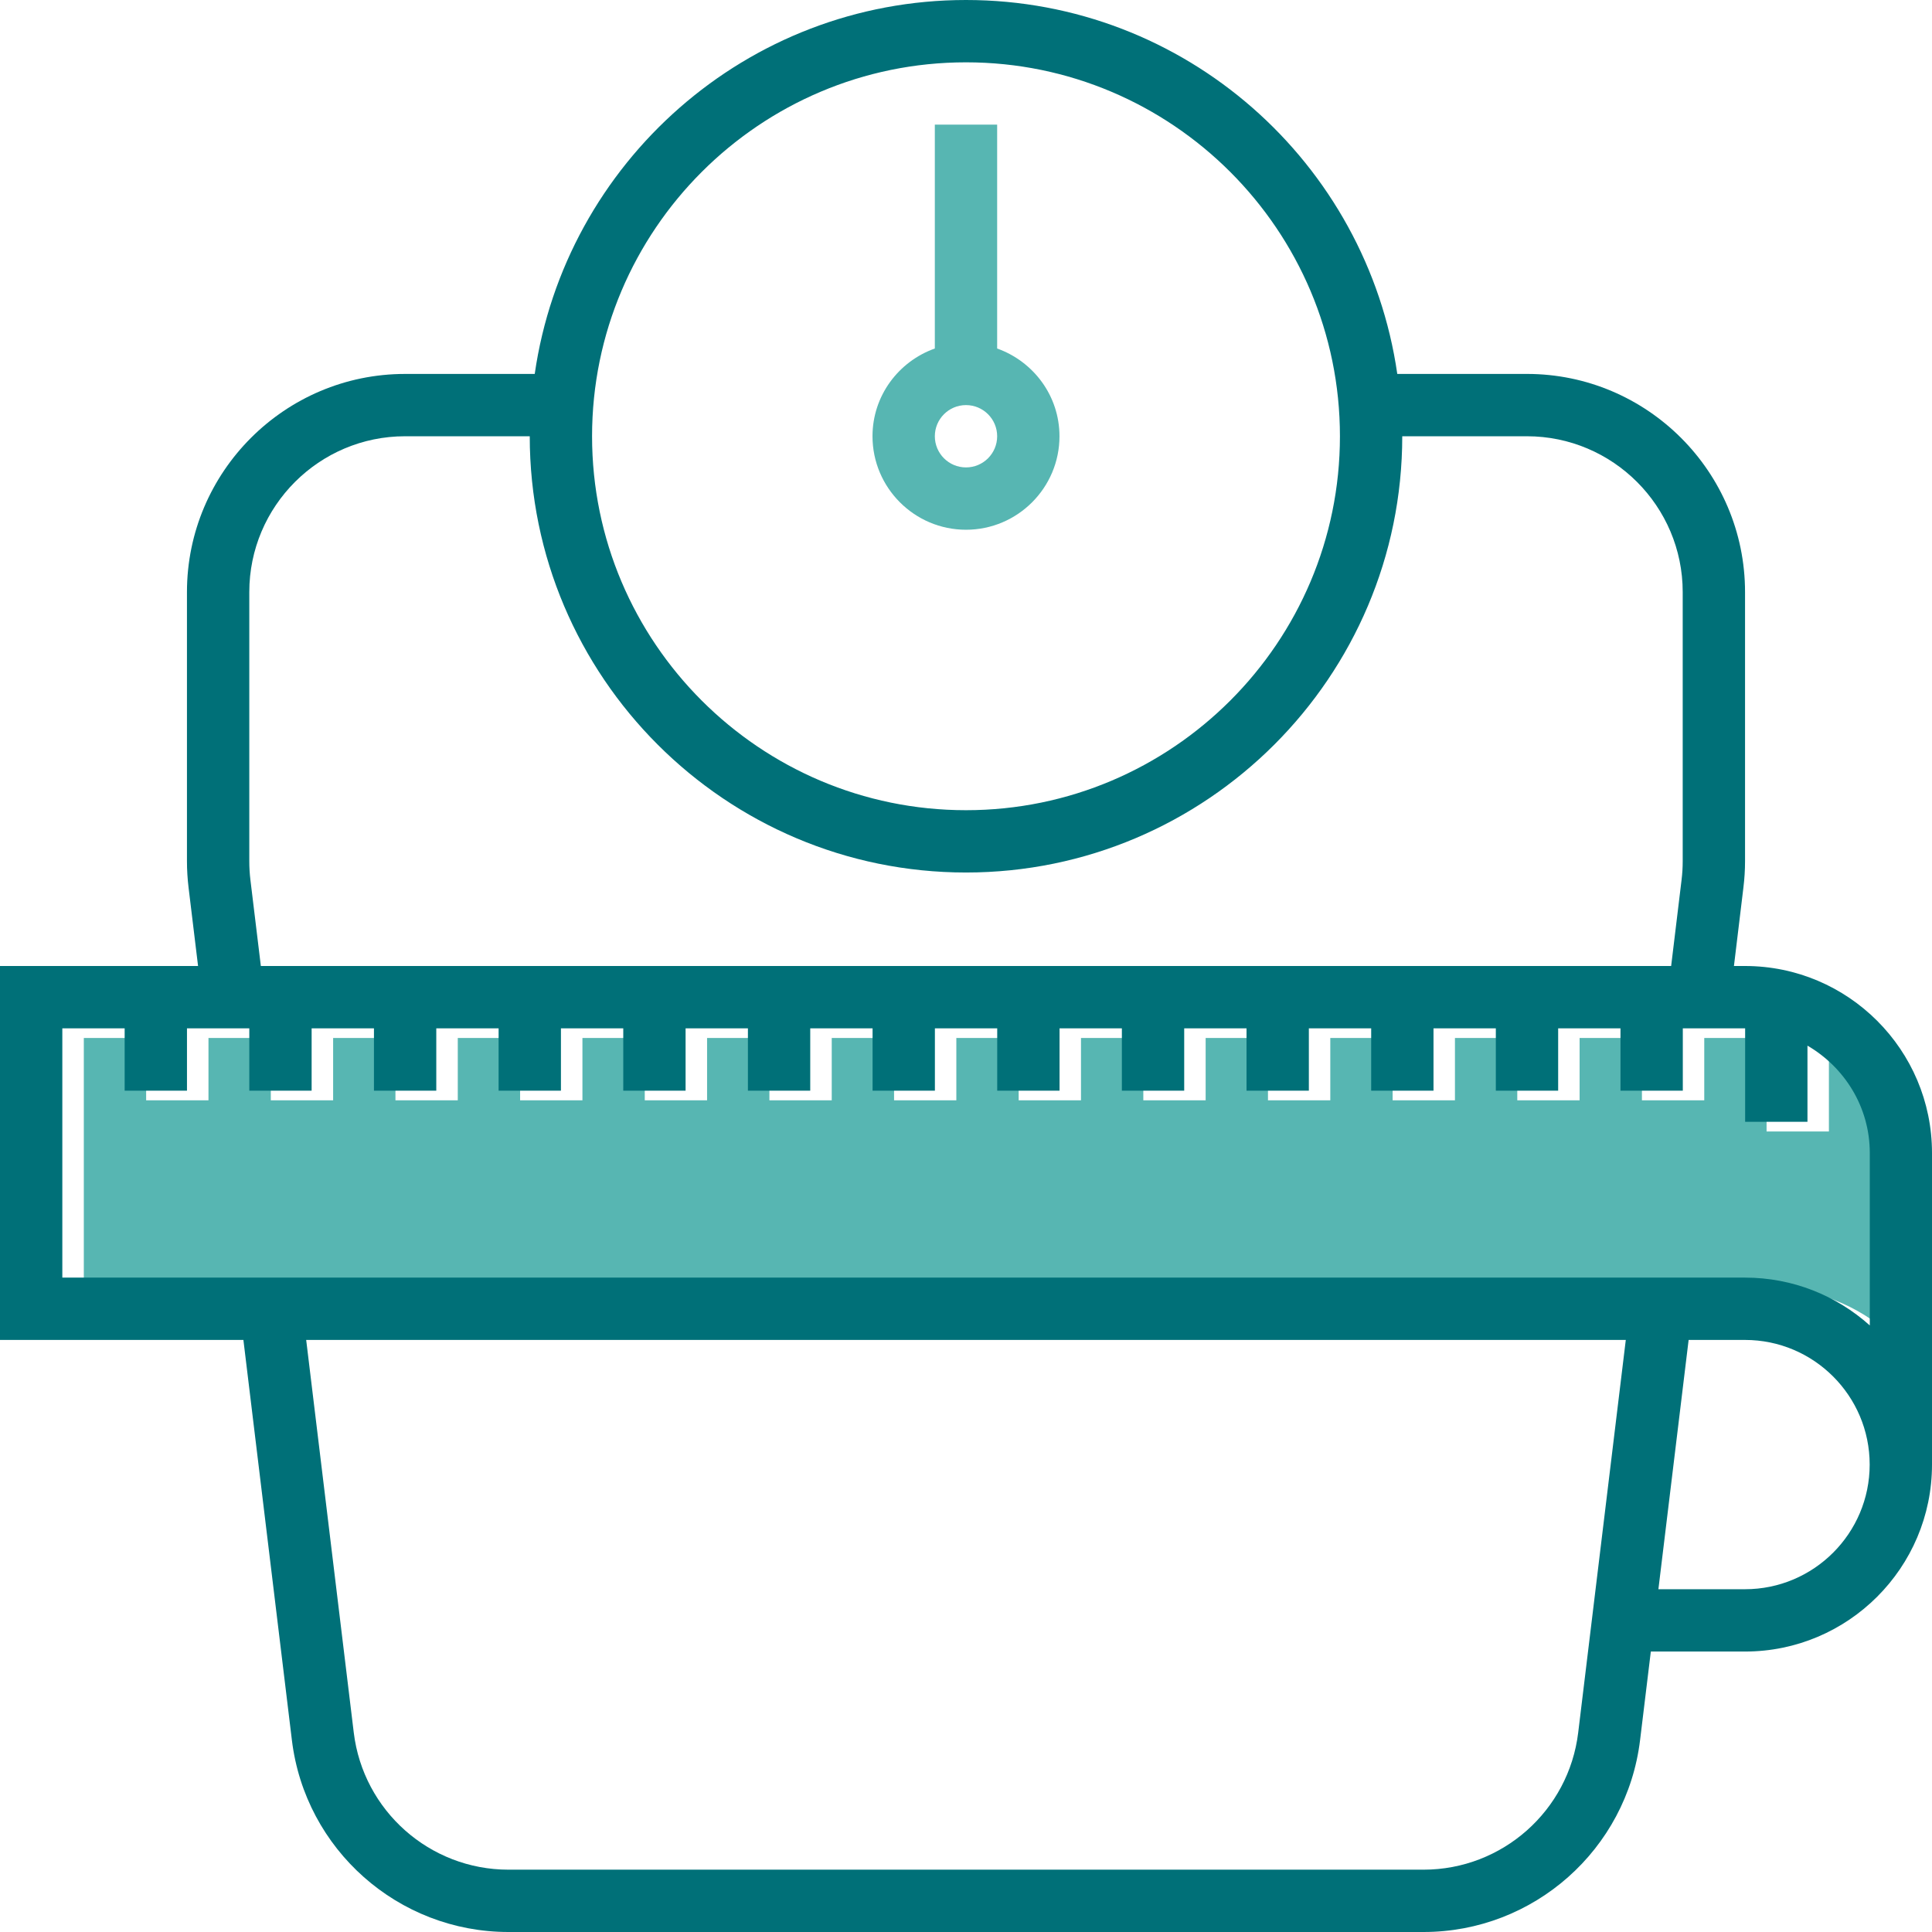
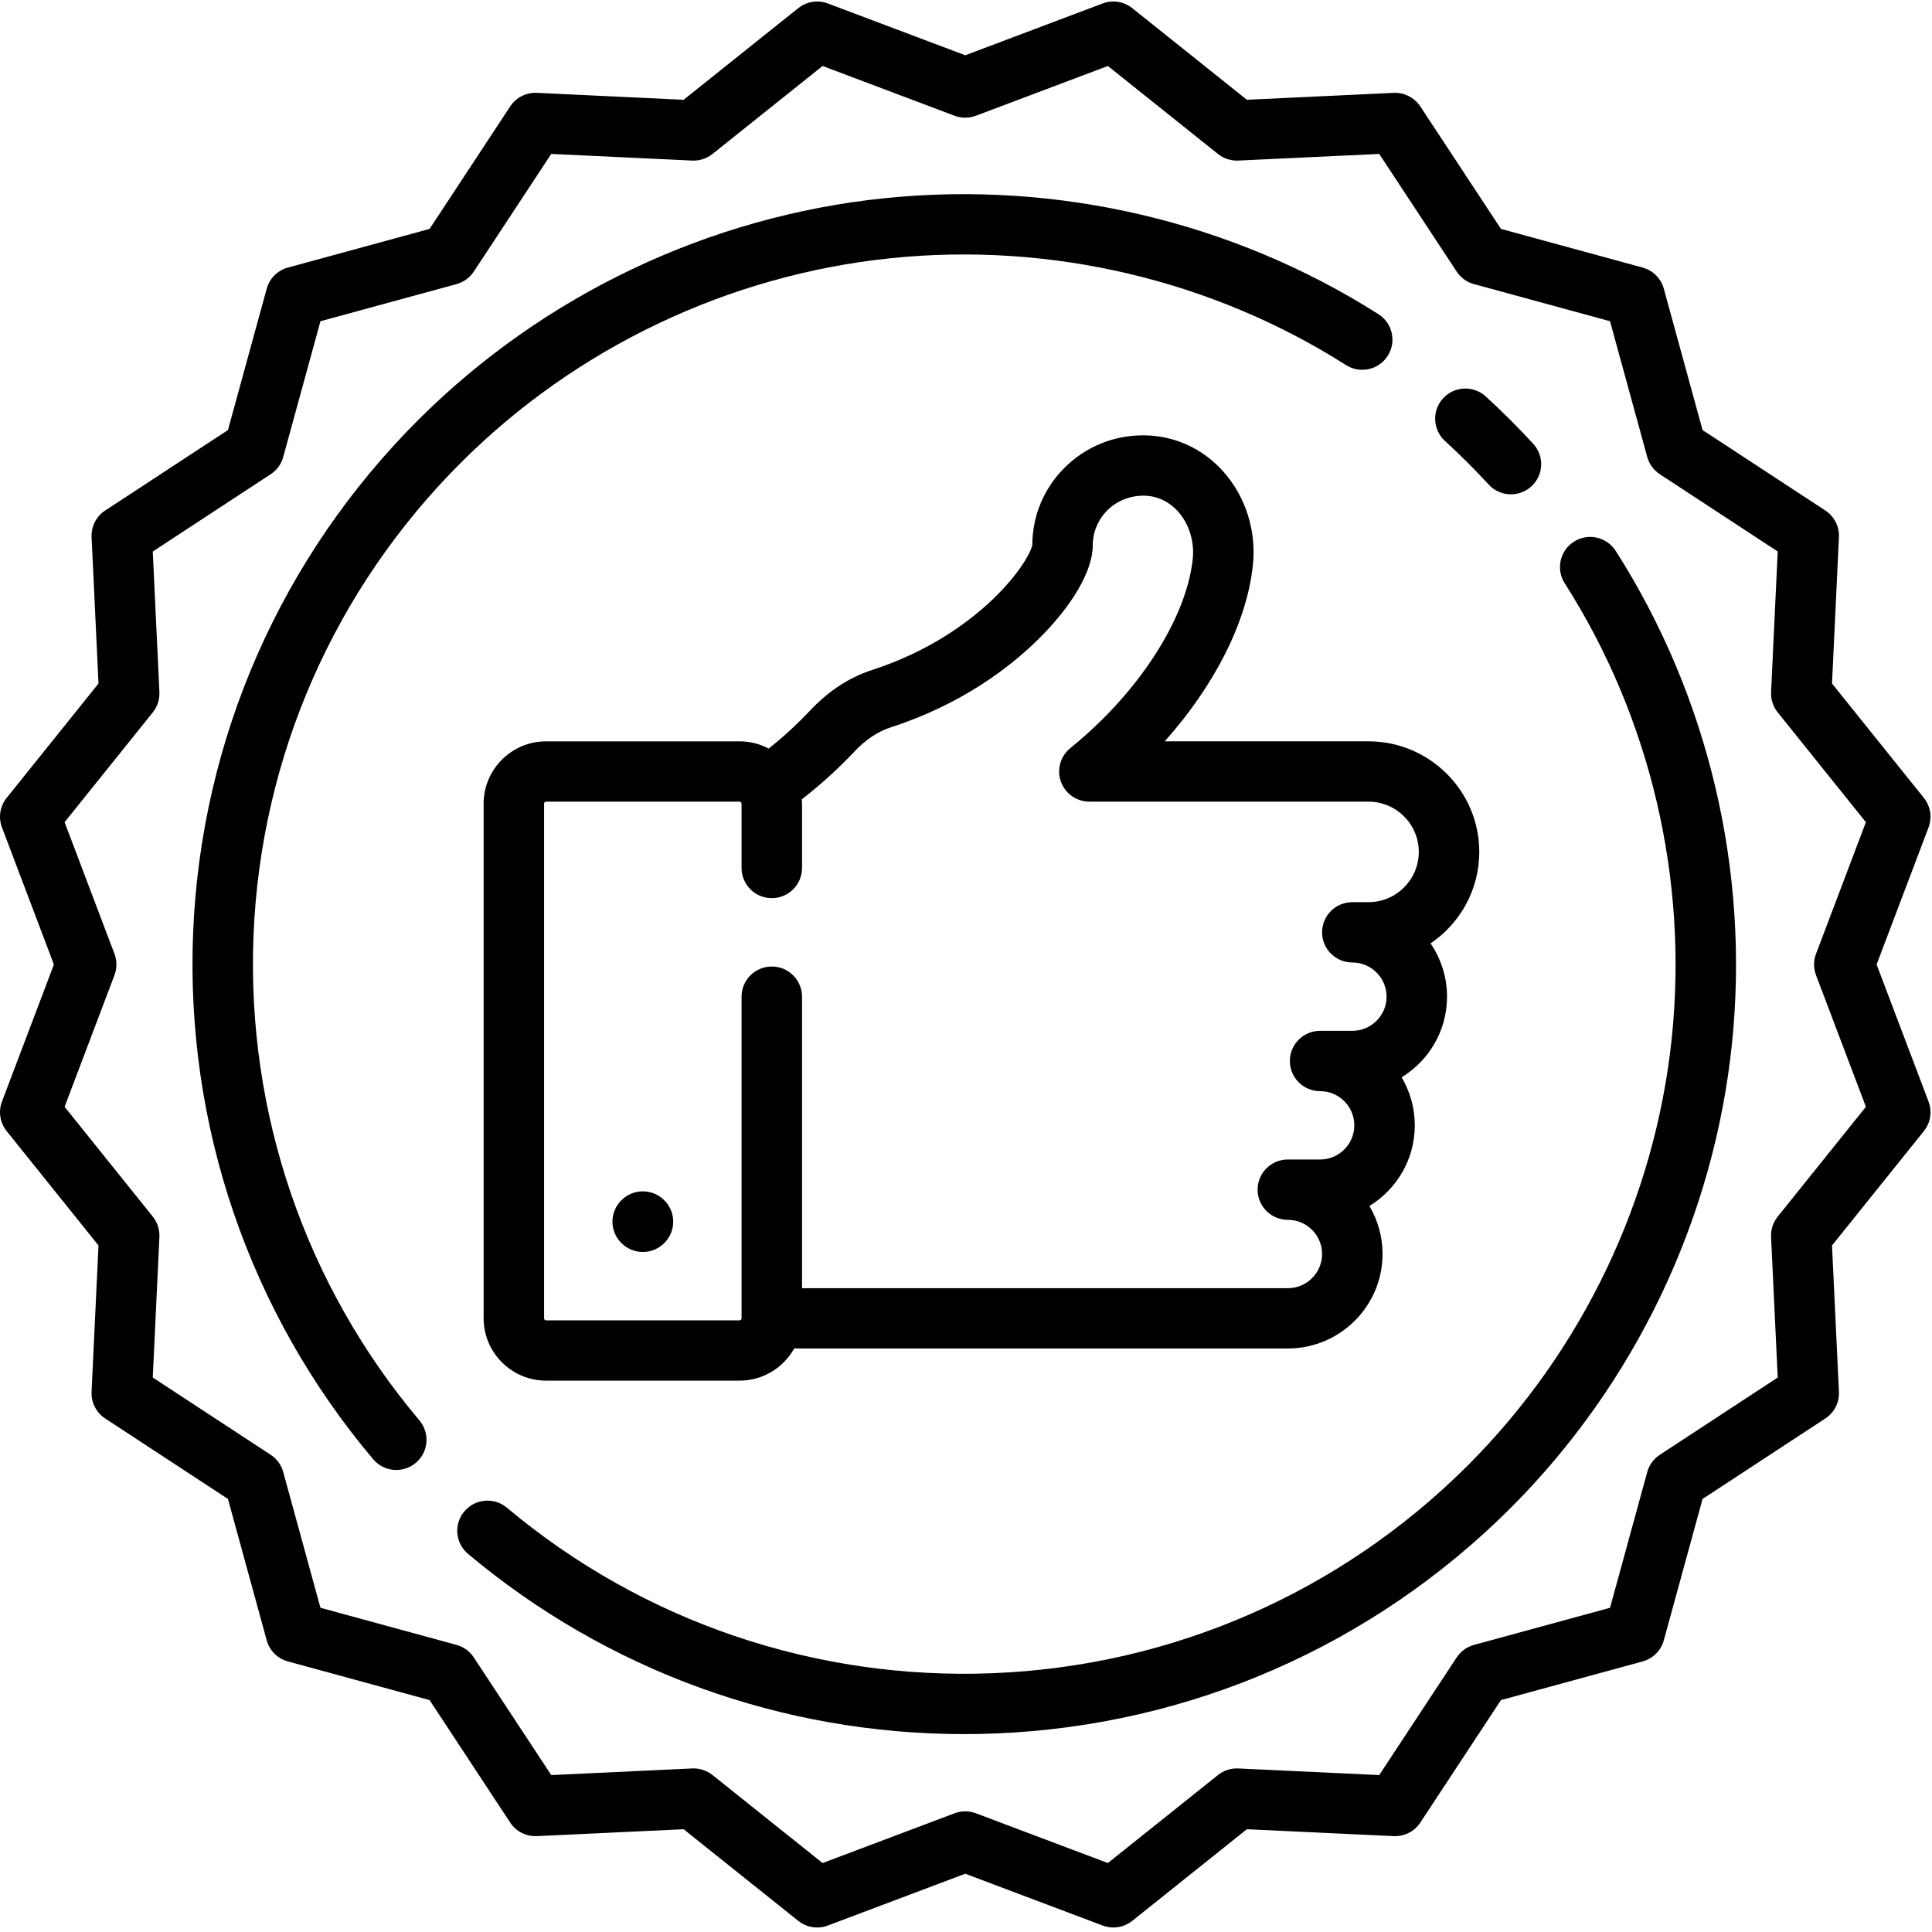
- <svg xmlns="http://www.w3.org/2000/svg" version="1.1" id="Layer_1" x="0px" y="0px" viewBox="0 0 200 200" style="enable-background:new 0 0 200 200;" xml:space="preserve">
+ <svg xmlns="http://www.w3.org/2000/svg" xmlns:xlink="http://www.w3.org/1999/xlink" version="1.1" id="Layer_1" x="0px" y="0px" viewBox="107 879.058 200 200" style="enable-background:new 107 879.058 200 200;" xml:space="preserve">
  <g>
-     <path style="fill:#57B6B2;" d="M195.774,138.197c-3.429-3.068-7.952-4.939-12.903-4.939H8.677v-25.806h6.452v6.452h6.452v-6.452   h6.452v6.452h6.452v-6.452h6.452v6.452h6.452v-6.452h6.452v6.452h6.452v-6.452h6.452v6.452h6.452v-6.452h6.452v6.452h6.452v-6.452   h6.452v6.452H99v-6.452h6.452v6.452h6.452v-6.452h6.452v6.452h6.452v-6.452h6.452v6.452h6.452v-6.452h6.452v6.452h6.452v-6.452   h6.452v6.452h6.452v-6.452h6.452v6.452h6.452v-6.452h6.452v9.677h6.452v-7.884c3.839,2.239,6.452,6.355,6.452,11.11V138.197z" />
-     <path style="fill:#57B6B2;" d="M100,54.839c5.335,0,9.677-4.342,9.677-9.677c0-4.2-2.706-7.748-6.452-9.084V12.903h-6.452v23.174   c-3.748,1.335-6.452,4.884-6.452,9.084C90.323,50.497,94.665,54.839,100,54.839z M100,41.935c1.781,0,3.226,1.445,3.226,3.226   c0,1.781-1.445,3.226-3.226,3.226c-1.781,0-3.226-1.445-3.226-3.226C96.774,43.381,98.219,41.935,100,41.935z" />
-     <path style="fill:#007078;" d="M180.645,100h-1.148l0.981-8.129c0.11-0.9,0.168-1.806,0.168-2.716V61.29   c0-12.448-10.132-22.581-22.581-22.581h-13.419C141.5,16.861,122.706,0,100,0S58.5,16.861,55.355,38.71H41.935   c-12.448,0-22.581,10.132-22.581,22.581v27.865c0,0.91,0.058,1.819,0.165,2.716L20.503,100H0v38.71h25.197l5.019,41.426   C31.59,191.461,41.226,200,52.632,200h94.732c11.406,0,21.042-8.539,22.416-19.865l1.113-9.168h9.752   c10.674,0,19.355-8.681,19.355-19.355v-32.258C200,108.681,191.319,100,180.645,100z M100,6.452c21.345,0,38.71,17.365,38.71,38.71   s-17.365,38.71-38.71,38.71s-38.71-17.365-38.71-38.71S78.655,6.452,100,6.452z M25.923,91.09c-0.077-0.642-0.116-1.29-0.116-1.935   V61.29c0-8.894,7.235-16.129,16.129-16.129h12.903c0,24.903,20.258,45.161,45.161,45.161s45.161-20.258,45.161-45.161h12.903   c8.894,0,16.129,7.235,16.129,16.129v27.865c0,0.645-0.039,1.294-0.119,1.942L172.997,100H27.003L25.923,91.09z M163.374,179.361   c-0.977,8.087-7.861,14.187-16.006,14.187H52.632c-8.145,0-15.029-6.1-16.01-14.187l-4.926-40.652h136.606L163.374,179.361z    M180.645,164.516h-8.968l3.129-25.806h5.839c7.116,0,12.903,5.787,12.903,12.903S187.761,164.516,180.645,164.516z    M193.548,137.197c-3.429-3.068-7.952-4.939-12.903-4.939H6.452v-25.806h6.452v6.452h6.452v-6.452h6.452v6.452h6.452v-6.452h6.452   v6.452h6.452v-6.452h6.452v6.452h6.452v-6.452h6.452v6.452h6.452v-6.452h6.452v6.452h6.452v-6.452h6.452v6.452h6.452v-6.452h6.452   v6.452h6.452v-6.452h6.452v6.452h6.452v-6.452h6.452v6.452h6.452v-6.452h6.452v6.452h6.452v-6.452h6.452v6.452h6.452v-6.452h6.452   v6.452h6.452v-6.452h6.452v9.677h6.452v-7.884c3.839,2.239,6.452,6.355,6.452,11.11V137.197z" />
+     <path d="M260.134,967.247c0-6.311-5.148-11.447-11.473-11.447h-21.087c5.123-5.744,8.471-12.285,9.117-18.155   c0.395-3.584-0.714-7.142-3.047-9.762c-2.131-2.394-5.043-3.729-8.203-3.759c-0.038,0-0.075,0-0.111,0   c-3.057,0-5.925,1.175-8.09,3.314c-2.165,2.141-3.364,4.993-3.377,8.035c-0.112,0.667-1.286,2.964-4.162,5.691   c-2.352,2.234-6.419,5.305-12.42,7.25c-2.354,0.762-4.505,2.166-6.394,4.172c-0.991,1.051-2.474,2.506-4.311,3.965   c-0.902-0.478-1.927-0.749-3.017-0.749h-20.027c-3.566,0-6.467,2.894-6.467,6.451v53.277c0,3.557,2.901,6.451,6.467,6.451h20.027   c2.43,0,4.551-1.346,5.655-3.329h51.102c5.407,0,9.806-4.389,9.806-9.781c0-1.814-0.498-3.514-1.363-4.972   c2.817-1.719,4.7-4.818,4.7-8.347c0-1.814-0.498-3.514-1.363-4.972c2.817-1.721,4.7-4.818,4.7-8.349   c0-2.041-0.629-3.938-1.706-5.509C258.131,974.663,260.134,971.185,260.134,967.247L260.134,967.247z M248.661,972.451h-1.67   c-1.729,0-3.129,1.398-3.129,3.12c0,1.725,1.401,3.122,3.129,3.122c1.956,0,3.547,1.588,3.547,3.539   c0,1.95-1.591,3.538-3.547,3.538h-3.337c-1.729,0-3.129,1.398-3.129,3.122c0,1.725,1.401,3.122,3.129,3.122   c1.956,0,3.545,1.588,3.545,3.539c0,1.951-1.59,3.536-3.545,3.536h-3.339c-1.727,0-3.129,1.398-3.129,3.123   c0,1.725,1.401,3.122,3.129,3.122c1.955,0,3.547,1.587,3.547,3.538c0,1.951-1.592,3.539-3.547,3.539h-50.29v-30.177   c0-1.725-1.401-3.122-3.129-3.122c-1.729,0-3.129,1.398-3.129,3.122v33.297c0,0.116-0.094,0.209-0.208,0.209h-20.027   c-0.114,0-0.208-0.093-0.208-0.209v-53.279c0-0.114,0.094-0.207,0.208-0.207h20.027c0.114,0,0.208,0.093,0.208,0.207v6.66   c0,1.725,1.401,3.122,3.129,3.122c1.729,0,3.129-1.398,3.129-3.122v-6.66c0-0.15-0.011-0.298-0.023-0.449   c2.346-1.812,4.223-3.643,5.447-4.944c1.157-1.231,2.424-2.075,3.762-2.506c7.366-2.386,12.323-6.227,15.184-9.03   c3.585-3.511,5.726-7.174,5.726-9.794c0-1.384,0.541-2.683,1.525-3.654c0.995-0.985,2.314-1.504,3.737-1.506   c1.753,0.015,2.916,0.911,3.583,1.66c1.142,1.284,1.704,3.128,1.504,4.934c-0.682,6.202-5.654,13.871-12.666,19.533   c-1.031,0.833-1.424,2.223-0.982,3.468c0.442,1.247,1.624,2.08,2.95,2.08h28.887c2.876,0,5.214,2.333,5.214,5.203   C253.873,970.116,251.535,972.451,248.661,972.451L248.661,972.451z M248.661,972.451" />
+     <g>
+       <defs>
+         <rect id="SVGID_1_" x="107" y="879.058" width="200" height="200" />
+       </defs>
+       <clipPath id="SVGID_2_">
+         <use xlink:href="#SVGID_1_" style="overflow:visible;" />
+       </clipPath>
+       <path style="clip-path:url(#SVGID_2_);" d="M173.545,1002.385c-1.727,0-3.145,1.414-3.145,3.139s1.418,3.138,3.145,3.138    c1.729,0,3.146-1.413,3.146-3.138S175.274,1002.385,173.545,1002.385L173.545,1002.385z M173.545,1002.385" />
+       <path style="clip-path:url(#SVGID_2_);" d="M301.266,978.903l5.377-14.192c0.39-1.033,0.205-2.194-0.486-3.056l-9.508-11.84    l0.717-15.152c0.053-1.103-0.482-2.152-1.407-2.757l-12.71-8.328l-4.012-14.633c-0.292-1.065-1.125-1.897-2.192-2.188    l-14.667-4.003l-8.349-12.678c-0.606-0.922-1.658-1.455-2.762-1.405l-15.19,0.715l-11.868-9.485    c-0.863-0.69-2.028-0.875-3.063-0.485l-14.223,5.364l-14.224-5.364c-1.037-0.39-2.201-0.205-3.064,0.485l-11.866,9.486    l-15.19-0.717c-1.111-0.052-2.156,0.483-2.763,1.405l-8.347,12.68l-14.668,4.003c-1.067,0.291-1.9,1.122-2.192,2.187    l-4.012,14.633l-12.71,8.328c-0.924,0.607-1.46,1.654-1.406,2.757l0.716,15.154l-9.508,11.838    c-0.692,0.862-0.877,2.023-0.486,3.056l5.377,14.192l-5.377,14.19c-0.391,1.032-0.206,2.194,0.486,3.056l9.507,11.84    l-0.717,15.154c-0.052,1.101,0.484,2.15,1.408,2.755l12.71,8.33l4.012,14.633c0.292,1.065,1.125,1.896,2.192,2.187l14.668,4.002    l8.347,12.681c0.608,0.922,1.66,1.453,2.763,1.403l15.19-0.715l11.866,9.486c0.864,0.69,2.028,0.875,3.063,0.483l14.225-5.362    l14.223,5.362c0.36,0.137,0.734,0.202,1.108,0.202c0.699,0,1.393-0.234,1.955-0.685l11.868-9.486l15.19,0.715    c1.107,0.049,2.155-0.481,2.762-1.403l8.349-12.681l14.667-4.002c1.068-0.291,1.9-1.124,2.192-2.187l4.012-14.633l12.71-8.33    c0.925-0.605,1.46-1.655,1.407-2.755l-0.717-15.154l9.508-11.84c0.692-0.862,0.877-2.023,0.486-3.056L301.266,978.903z     M294.994,980.005l5.163,13.629l-9.131,11.371c-0.477,0.593-0.721,1.339-0.685,2.099l0.688,14.554l-12.205,7.999    c-0.637,0.417-1.1,1.052-1.302,1.785l-3.852,14.053l-14.086,3.843c-0.736,0.202-1.372,0.663-1.79,1.299l-8.018,12.177    l-14.588-0.687c-0.762-0.036-1.509,0.207-2.104,0.683l-11.397,9.11l-13.661-5.151c-0.356-0.135-0.732-0.202-1.105-0.202    c-0.376,0-0.751,0.069-1.108,0.202l-13.659,5.151l-11.397-9.11c-0.595-0.476-1.344-0.719-2.104-0.683l-14.587,0.687l-8.018-12.177    c-0.417-0.635-1.054-1.097-1.79-1.299l-14.086-3.843l-3.853-14.053c-0.2-0.734-0.664-1.369-1.3-1.785l-12.205-7.999l0.688-14.554    c0.036-0.76-0.208-1.506-0.684-2.099l-9.131-11.371l5.163-13.629c0.269-0.711,0.269-1.496,0-2.207l-5.163-13.627l9.131-11.37    c0.476-0.593,0.72-1.341,0.684-2.099l-0.688-14.553l12.205-7.999c0.636-0.416,1.1-1.051,1.3-1.785l3.853-14.053l14.086-3.844    c0.734-0.2,1.37-0.662,1.79-1.297l8.018-12.179l14.587,0.688c0.761,0.035,1.51-0.207,2.104-0.682l11.397-9.11l13.659,5.151    c0.715,0.268,1.5,0.268,2.213,0l13.661-5.151l11.397,9.11c0.595,0.475,1.344,0.718,2.104,0.682l14.588-0.688l8.018,12.179    c0.418,0.635,1.054,1.097,1.79,1.297l14.086,3.844l3.852,14.053c0.202,0.732,0.665,1.367,1.302,1.785l12.205,7.999l-0.688,14.553    c-0.036,0.759,0.208,1.506,0.685,2.099l9.131,11.37l-5.163,13.627C294.725,978.509,294.725,979.295,294.994,980.005    L294.994,980.005z M294.994,980.005" />
+     </g>
+     <path d="M265.718,924.998c-0.78-0.846-1.588-1.687-2.401-2.5c-0.816-0.812-1.658-1.618-2.506-2.396   c-1.273-1.165-3.253-1.082-4.421,0.188c-1.169,1.27-1.085,3.246,0.188,4.411c0.782,0.717,1.561,1.46,2.314,2.211   c0.751,0.751,1.498,1.527,2.216,2.308c0.616,0.669,1.46,1.01,2.306,1.01c0.755,0,1.513-0.272,2.114-0.822   C266.8,928.244,266.886,926.268,265.718,924.998L265.718,924.998z M265.718,924.998" />
+     <path d="M249.698,911.584c-15.089-9.591-33.257-13.854-51.155-12.005c-18.159,1.876-35.282,10.017-48.216,22.92   c-14.233,14.2-22.52,33.066-23.335,53.118c-0.808,19.936,5.809,39.291,18.637,54.5c0.618,0.734,1.504,1.112,2.396,1.112   c0.711,0,1.426-0.241,2.013-0.734c1.323-1.11,1.492-3.078,0.379-4.398c-11.818-14.013-17.917-31.853-17.172-50.226   c0.751-18.483,8.387-35.87,21.508-48.957c11.919-11.893,27.701-19.394,44.437-21.124c16.499-1.706,33.244,2.223,47.147,11.06   c1.458,0.926,3.39,0.5,4.319-0.954C251.584,914.439,251.155,912.509,249.698,911.584L249.698,911.584z M249.698,911.584" />
+     <path d="M274.257,936.085c-0.928-1.454-2.864-1.882-4.321-0.956c-1.458,0.926-1.885,2.856-0.957,4.311   c8.858,13.871,12.794,30.576,11.087,47.037c-1.734,16.694-9.253,32.44-21.174,44.334c-13.118,13.087-30.545,20.708-49.07,21.455   c-18.416,0.747-36.297-5.339-50.345-17.13c-1.321-1.11-3.295-0.941-4.408,0.379c-1.113,1.32-0.944,3.288,0.379,4.398   c14.412,12.096,32.535,18.66,51.353,18.658c1.088,0,2.182-0.021,3.274-0.065c20.101-0.812,39.009-9.081,53.242-23.281   c12.935-12.903,21.094-29.987,22.973-48.106C288.144,969.263,283.87,951.139,274.257,936.085L274.257,936.085z M274.257,936.085" />
  </g>
</svg>
